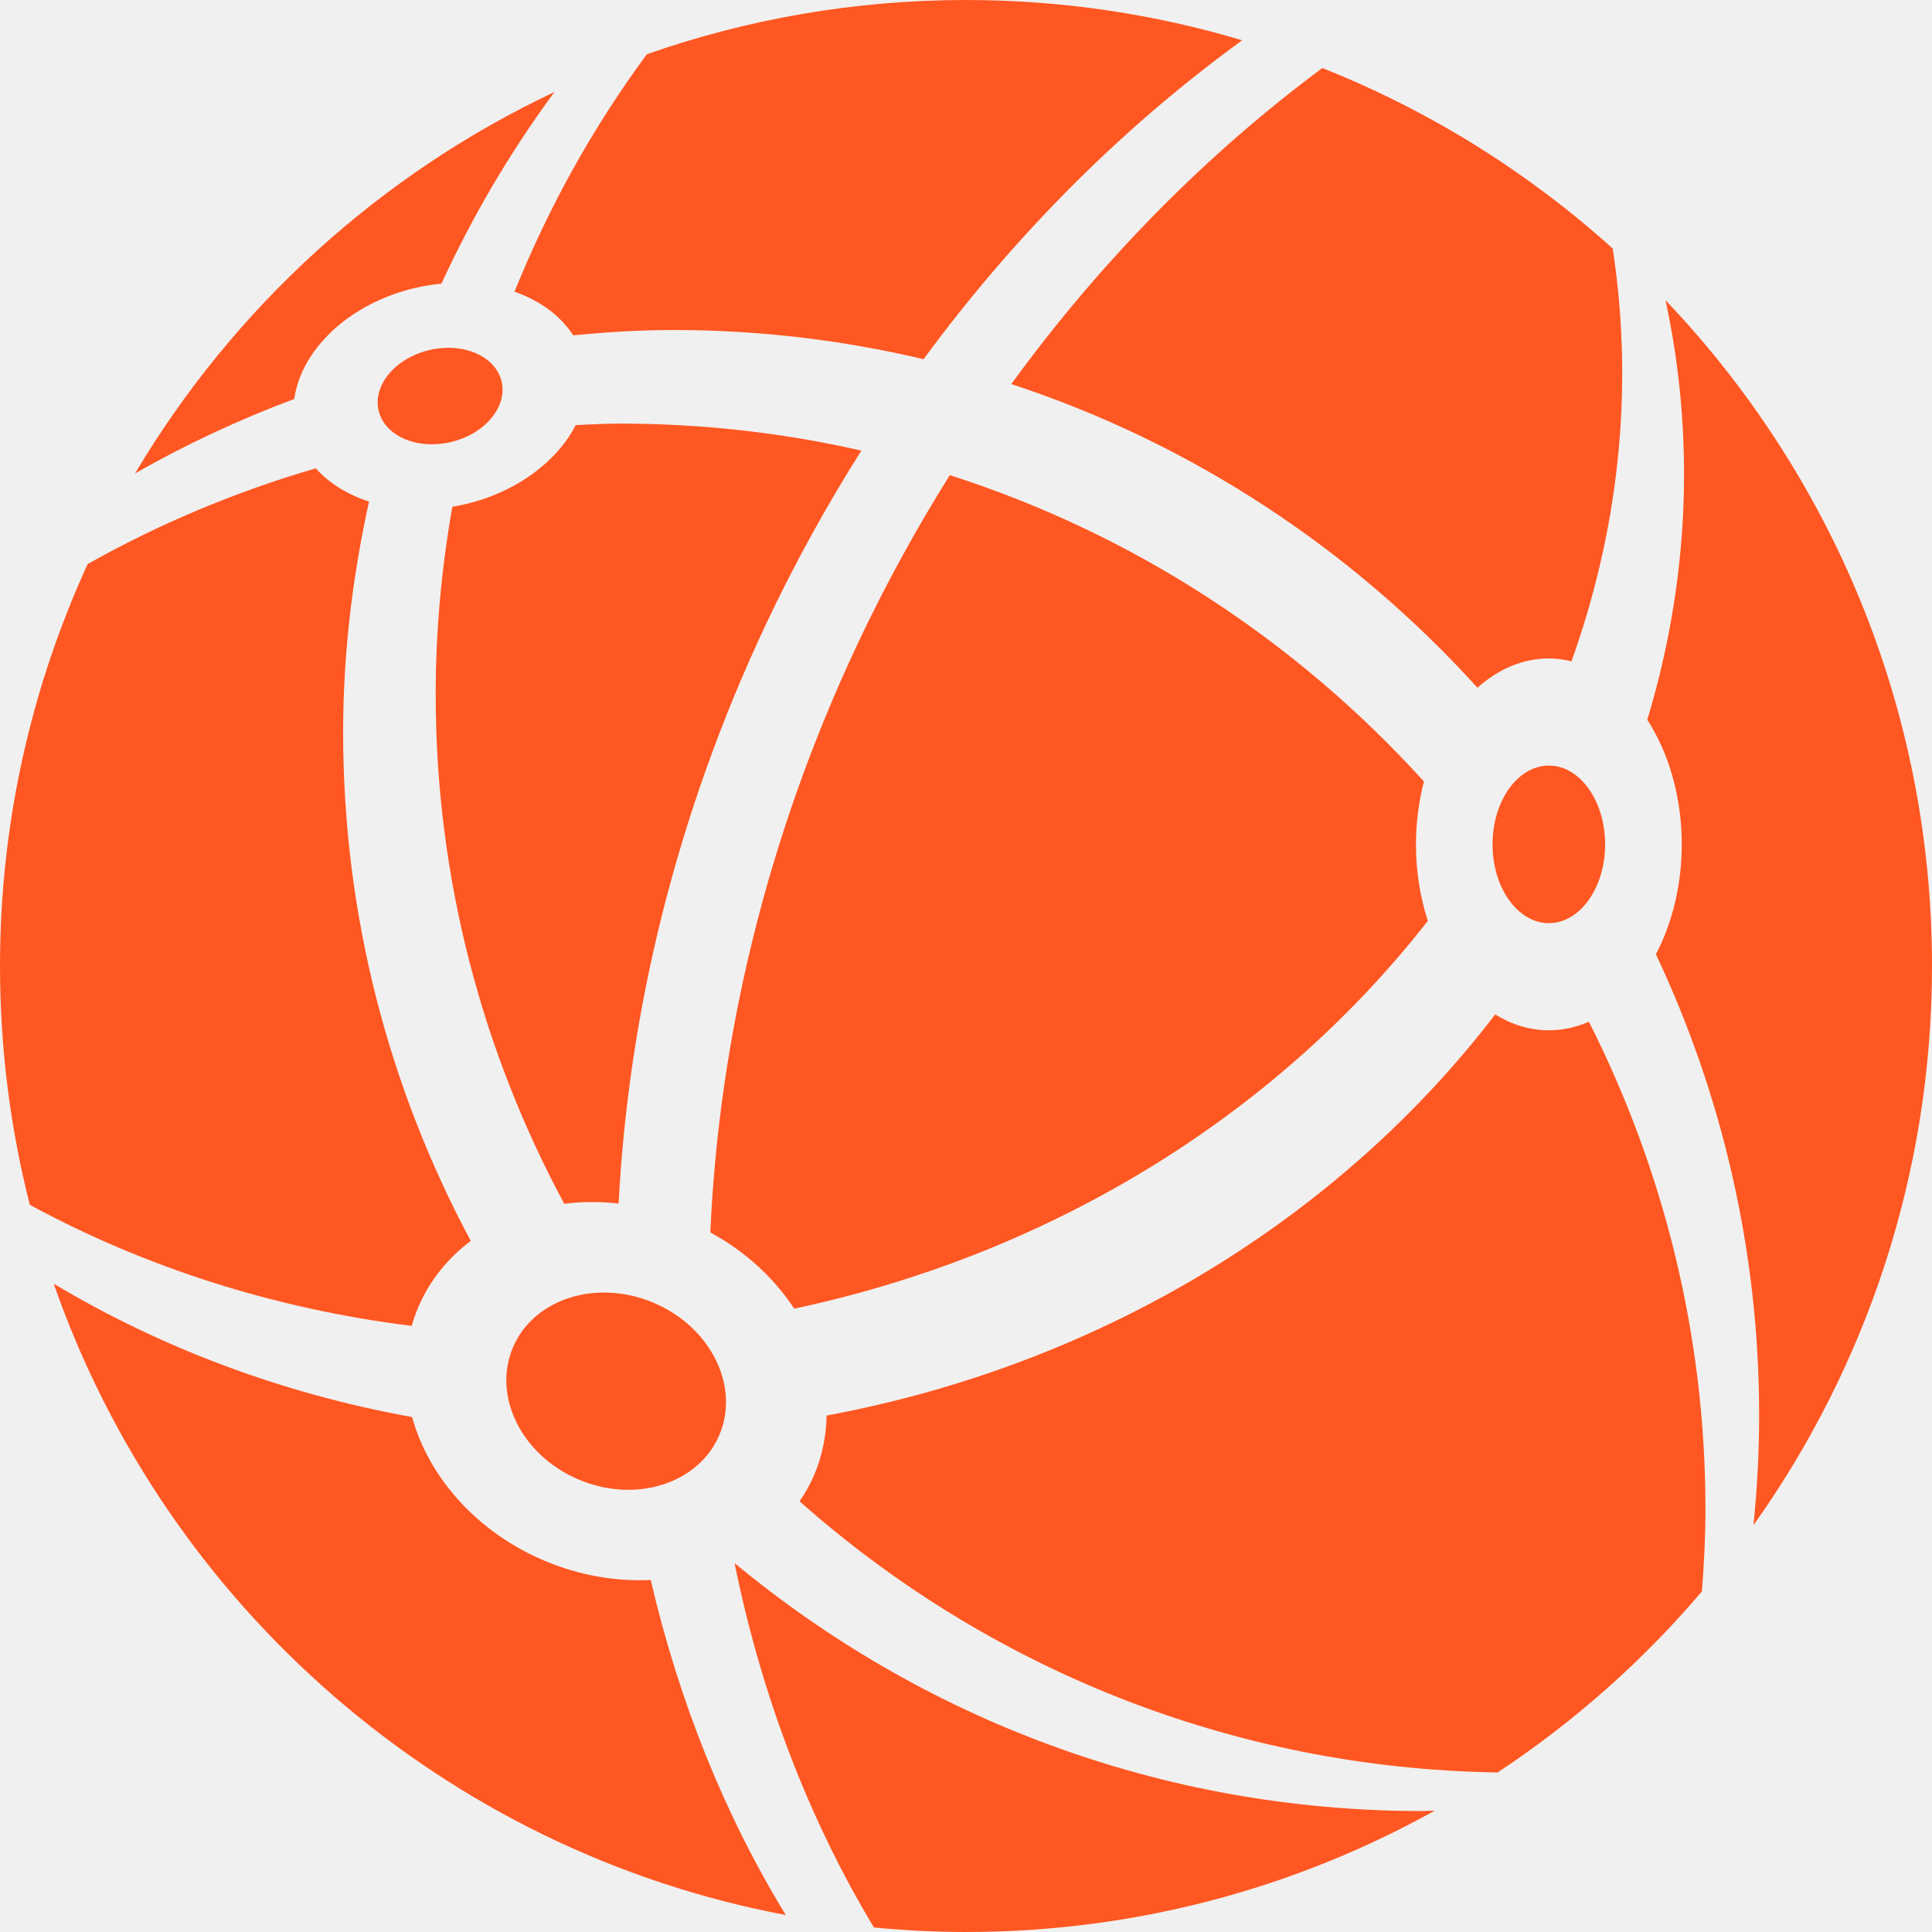
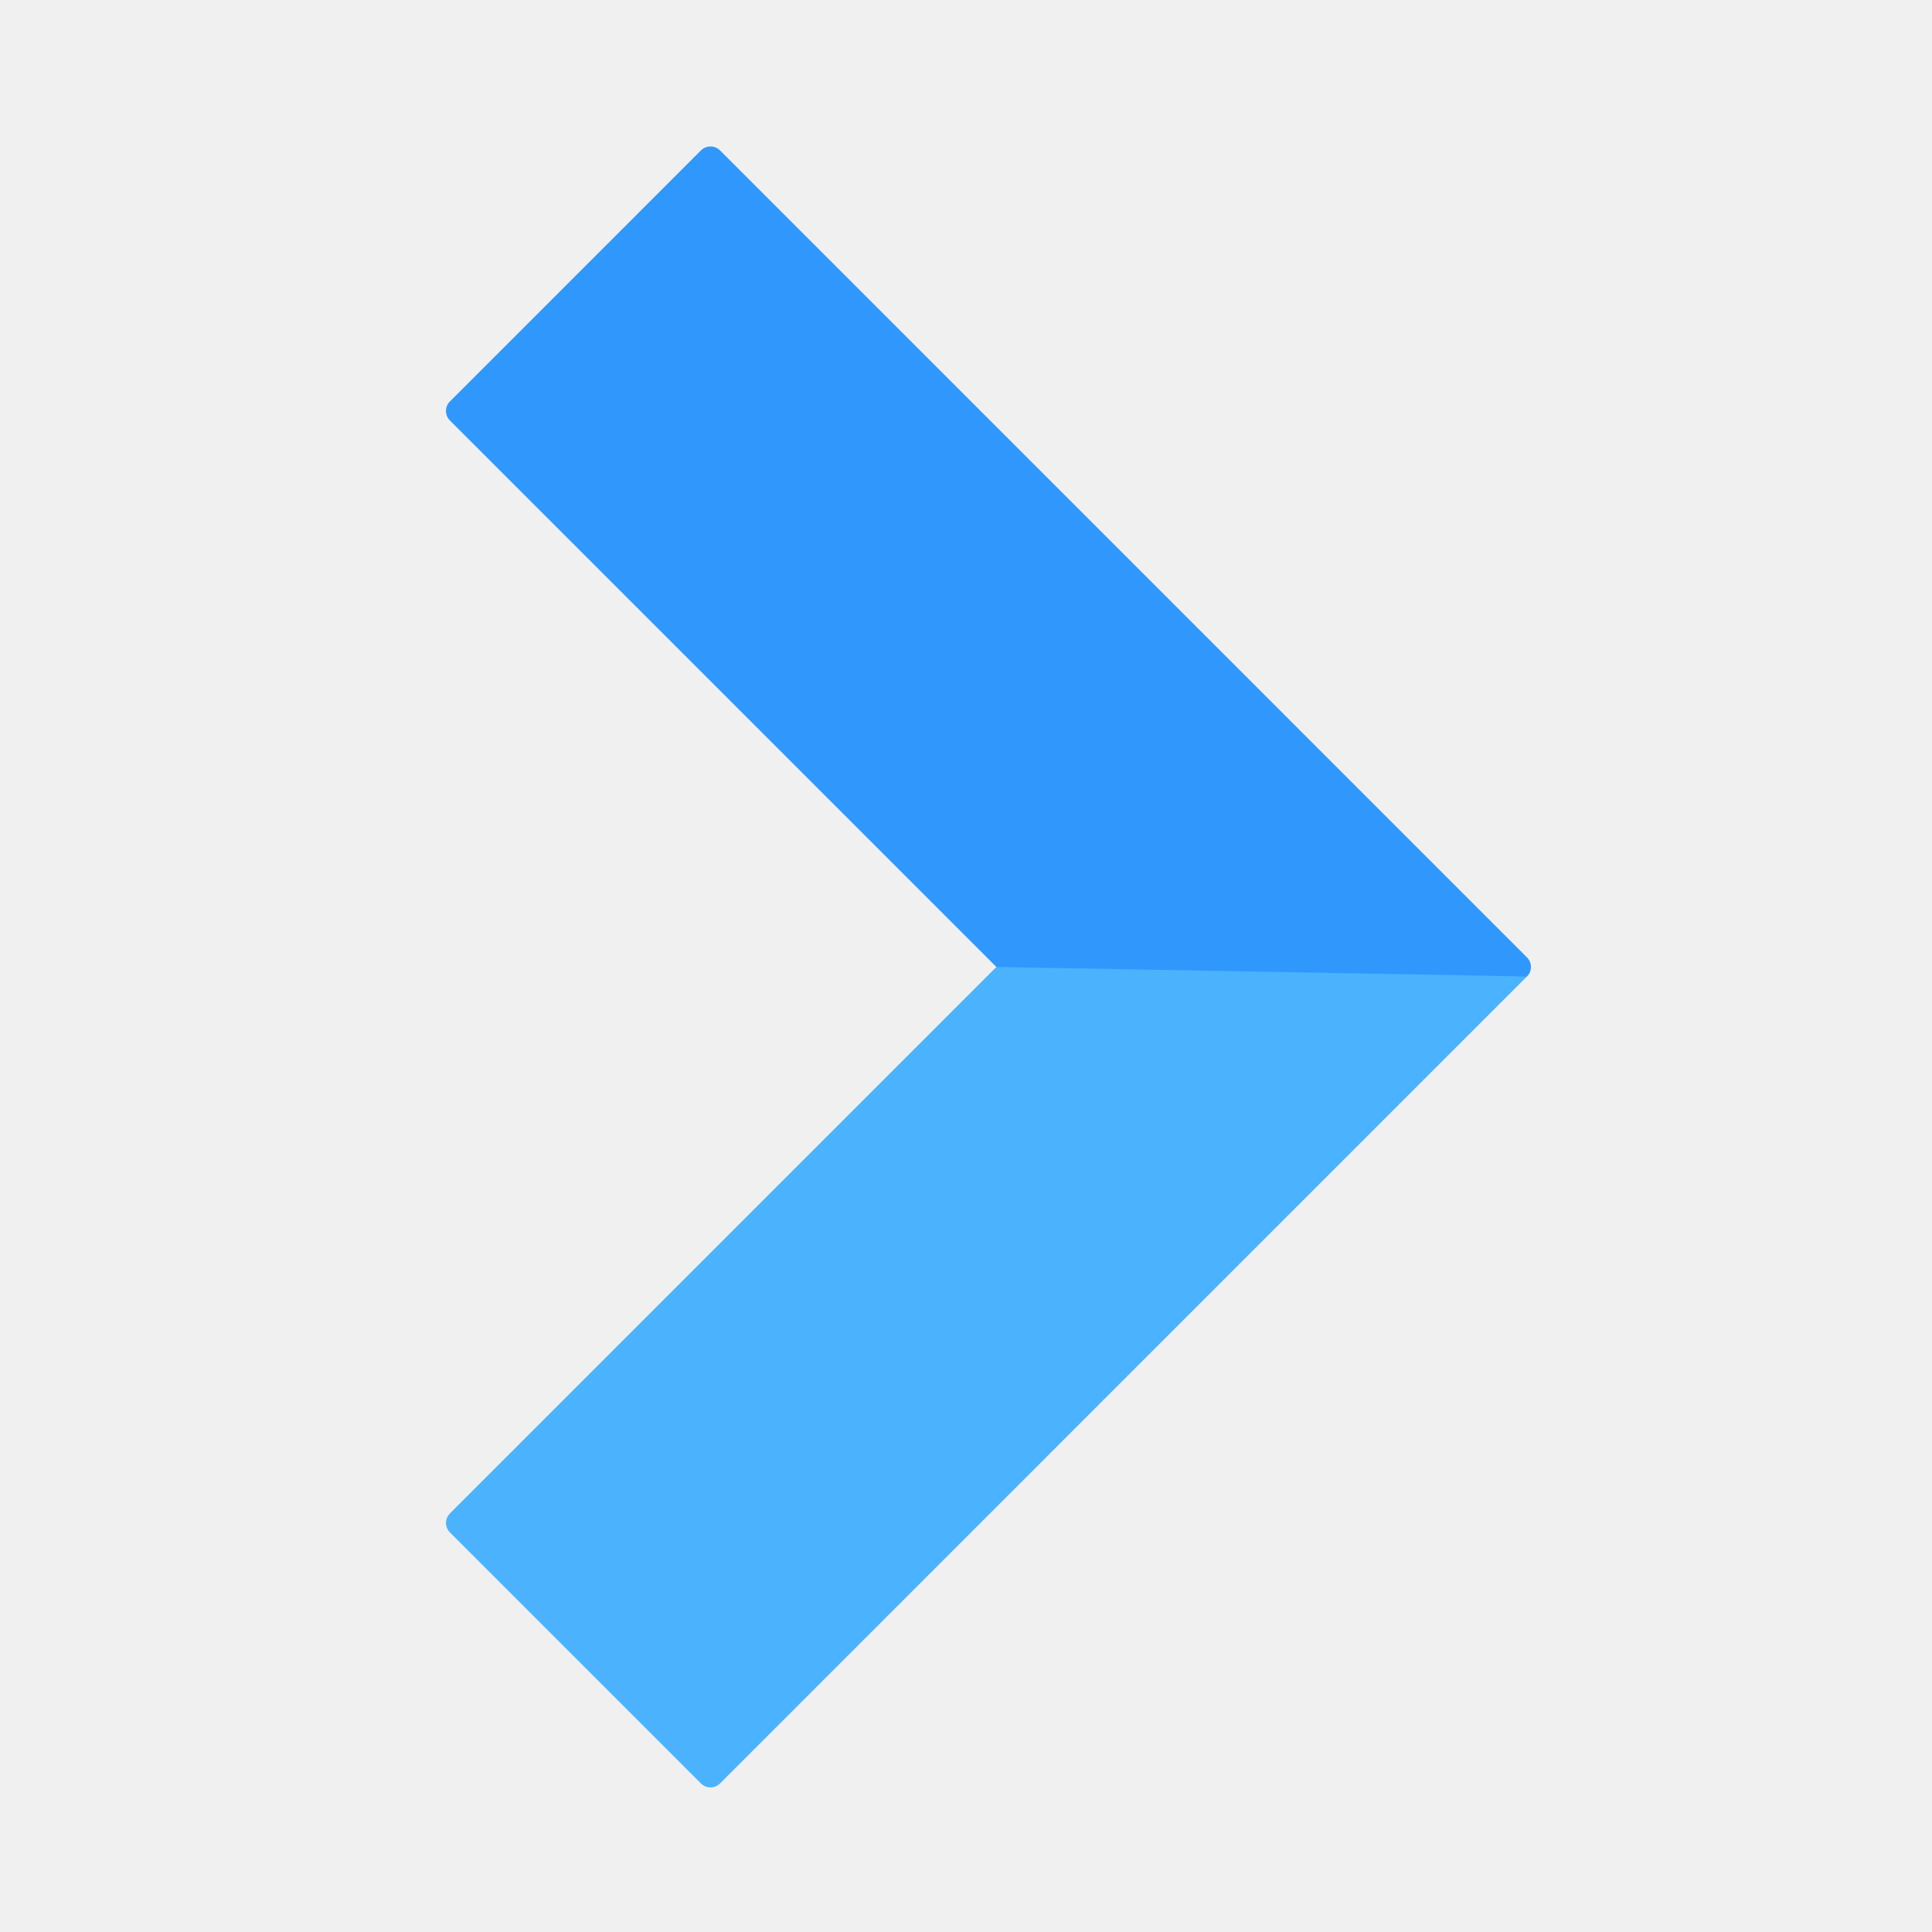
- <svg xmlns="http://www.w3.org/2000/svg" width="140" height="140" viewBox="0 0 140 140" fill="none">
-   <g clip-path="url(#clip0_109_2)">
-     <path d="M73.281 27.831C86.41 32.136 97.992 39.823 107.062 49.836C108.556 48.498 110.328 47.714 112.235 47.714C112.795 47.714 113.342 47.795 113.874 47.923C117.232 38.552 118.425 28.456 116.891 18.191C116.883 18.128 116.865 18.068 116.856 18.004C110.728 12.481 103.62 8.028 95.822 4.93C87.496 11.111 79.845 18.812 73.281 27.831Z" fill="#FF5722" />
-     <path d="M41.536 24.297C43.937 24.071 46.358 23.914 48.819 23.914C55.055 23.914 61.112 24.654 66.925 26.029C73.644 16.885 81.489 9.111 90.013 2.919C83.673 1.026 76.956 0 69.999 0C61.893 0 54.115 1.394 46.875 3.929C42.985 9.195 39.77 14.98 37.283 21.138C39.118 21.778 40.616 22.869 41.536 24.297Z" fill="#FF5722" />
-     <path d="M33.758 36.525C33.43 36.603 33.104 36.666 32.78 36.719C32.001 41.136 31.571 45.673 31.571 50.313C31.571 63.679 34.969 76.233 40.887 87.23C42.163 87.064 43.489 87.064 44.828 87.212C45.54 73.406 48.981 59.103 55.479 45.288C57.561 40.861 59.891 36.652 62.419 32.653C56.794 31.371 50.939 30.695 44.923 30.695C43.847 30.695 42.784 30.756 41.718 30.804C40.376 33.421 37.468 35.642 33.758 36.525Z" fill="#FF5722" />
-     <path d="M68.825 34.431C66.4 38.309 64.155 42.38 62.144 46.658C55.531 60.716 52.095 75.274 51.473 89.304C54.038 90.698 56.103 92.628 57.554 94.83C76.67 90.758 92.769 80.435 103.466 66.731C102.918 65.039 102.606 63.166 102.606 61.188C102.606 59.586 102.818 58.054 103.182 56.63C93.978 46.468 82.192 38.703 68.825 34.431Z" fill="#FF5722" />
-     <path d="M30.303 94.738C31.132 92.778 32.464 91.164 34.114 89.921C28.227 78.942 24.864 66.407 24.864 53.077C24.864 47.324 25.552 41.74 26.741 36.345C25.178 35.841 23.845 35.016 22.883 33.936C17.07 35.635 11.525 37.958 6.352 40.873C2.286 49.744 0 59.604 0 70.001C0 75.976 0.753 81.773 2.161 87.307C10.484 91.821 19.869 94.846 29.834 96.079C29.963 95.628 30.116 95.18 30.303 94.738Z" fill="#FF5722" />
-     <path d="M112.235 74.659C110.851 74.659 109.536 74.245 108.348 73.508C97.267 87.986 80.201 98.794 59.901 102.574C59.87 104.028 59.59 105.479 59.003 106.87C58.712 107.555 58.347 108.19 57.943 108.794C71.453 120.769 89.117 128.143 108.521 128.439C114.059 124.782 119.043 120.358 123.326 115.321C123.478 113.35 123.584 111.366 123.584 109.355C123.584 96.638 120.503 84.663 115.138 74.037C114.221 74.439 113.246 74.659 112.235 74.659Z" fill="#FF5722" />
-     <path d="M53.229 113.268C55.171 122.836 58.576 131.772 63.328 139.674C65.526 139.88 67.748 140 70.001 140C82.332 140 93.908 136.801 103.97 131.205C103.651 131.208 103.339 131.235 103.022 131.235C84.087 131.233 66.749 124.474 53.229 113.268Z" fill="#FF5722" />
-     <path d="M39.46 113.097C34.519 111.01 31.068 107.032 29.861 102.687C20.459 100.985 11.661 97.671 3.893 93.023C12.027 116.379 32.179 134.097 56.942 138.772C52.48 131.475 49.199 123.265 47.153 114.489C44.652 114.611 42.015 114.177 39.46 113.097Z" fill="#FF5722" />
-     <path d="M30.032 20.877C30.689 20.72 31.343 20.618 31.988 20.555C34.253 15.632 36.994 10.975 40.184 6.662C27.499 12.644 16.906 22.321 9.786 34.309C13.455 32.207 17.317 30.409 21.325 28.909C21.817 25.351 25.266 22.012 30.032 20.877Z" fill="#FF5722" />
-     <path d="M140 70.001C140 51.293 132.647 34.313 120.691 21.755C120.954 22.987 121.185 24.233 121.374 25.495C122.74 34.646 121.936 43.665 119.368 52.157C120.914 54.547 121.865 57.709 121.865 61.188C121.865 64.168 121.166 66.915 119.993 69.146C124.772 79.295 127.475 90.614 127.475 102.576C127.475 105.259 127.326 107.904 127.063 110.52C135.197 99.081 140 85.106 140 70.001Z" fill="#FF5722" />
-     <path d="M41.941 107.218C46.073 108.965 50.636 107.512 52.132 103.973C53.628 100.434 51.491 96.149 47.358 94.402C43.226 92.655 38.663 94.108 37.167 97.647C35.671 101.186 37.808 105.471 41.941 107.218Z" fill="#FF5722" />
-     <path d="M112.235 66.895C114.487 66.895 116.313 64.339 116.313 61.186C116.313 58.033 114.487 55.477 112.235 55.477C109.982 55.477 108.156 58.033 108.156 61.186C108.156 64.339 109.982 66.895 112.235 66.895Z" fill="#FF5722" />
-     <path d="M32.686 32.029C35.146 31.442 36.785 29.476 36.346 27.637C35.908 25.799 33.559 24.784 31.099 25.37C28.639 25.956 27 27.922 27.438 29.761C27.877 31.6 30.226 32.615 32.686 32.029Z" fill="#FF5722" />
-   </g>
+ <svg xmlns="http://www.w3.org/2000/svg" width="430" height="430" style="width:100%;height:100%;transform:translate3d(0,0,0);content-visibility:visible" viewBox="0 0 430 430">
  <defs>
-     <clipPath id="clip0_109_2">
-       <rect width="140" height="140" fill="white" />
+     <clipPath id="a">
+       <path d="M0 0h430v430H0z" />
+     </clipPath>
+     <clipPath id="e">
+       <path d="M0 0h430v430H0z" />
+     </clipPath>
+     <clipPath id="d">
+       <path d="M0 0h430v430H0z" />
+     </clipPath>
+     <clipPath id="c">
+       <path d="M0 0h430v430H0z" />
+     </clipPath>
+     <clipPath id="b">
+       <path d="M0 0h430v430H0z" />
    </clipPath>
  </defs>
+   <g clip-path="url(#a)">
+     <g clip-path="url(#b)" style="display:none">
+       <g style="display:none">
+         <path class="primary" />
+         <path class="primary" style="mix-blend-mode:multiply" />
+       </g>
+       <g style="display:none">
+         <path class="primary" />
+         <path class="primary" style="mix-blend-mode:multiply" />
+       </g>
+     </g>
+     <g clip-path="url(#c)" style="display:none">
+       <g style="display:none">
+         <path class="primary" />
+         <path class="primary" style="mix-blend-mode:multiply" />
+       </g>
+       <g style="display:none">
+         <path class="primary" />
+         <path class="primary" style="mix-blend-mode:multiply" />
+       </g>
+     </g>
+     <g clip-path="url(#d)" style="display:block" transform="rotate(90 215 215)">
+       <g fill="#4BB3FD" style="display:block">
+         <path d="M213.091 90.146a2.998 2.998 0 0 1 4.242 0L396.94 269.75a2.998 2.998 0 0 1 0 4.242l-55.862 55.862a2.998 2.998 0 0 1-4.242 0L215.212 208.23 93.588 329.854a2.998 2.998 0 0 1-4.242 0l-55.862-55.861a3 3 0 0 1 0-4.243L213.091 90.146z" class="primary" />
+         <path d="M119.854-2.121a2.998 2.998 0 0 1 0 4.242L1.77 0l-121.624-121.624a2.998 2.998 0 0 1 0-4.242l55.861-55.862a3 3 0 0 1 4.243 0L119.854-2.121z" class="primary" opacity=".5" style="mix-blend-mode:multiply" transform="rotate(-90 212.606 -2.606)" />
+       </g>
+       <g style="display:none">
+         <path class="primary" />
+         <path class="primary" style="mix-blend-mode:multiply" />
+       </g>
+     </g>
+     <g clip-path="url(#e)" style="display:none">
+       <path class="primary" />
+       <path class="primary" style="mix-blend-mode:multiply" />
+     </g>
+   </g>
</svg>
